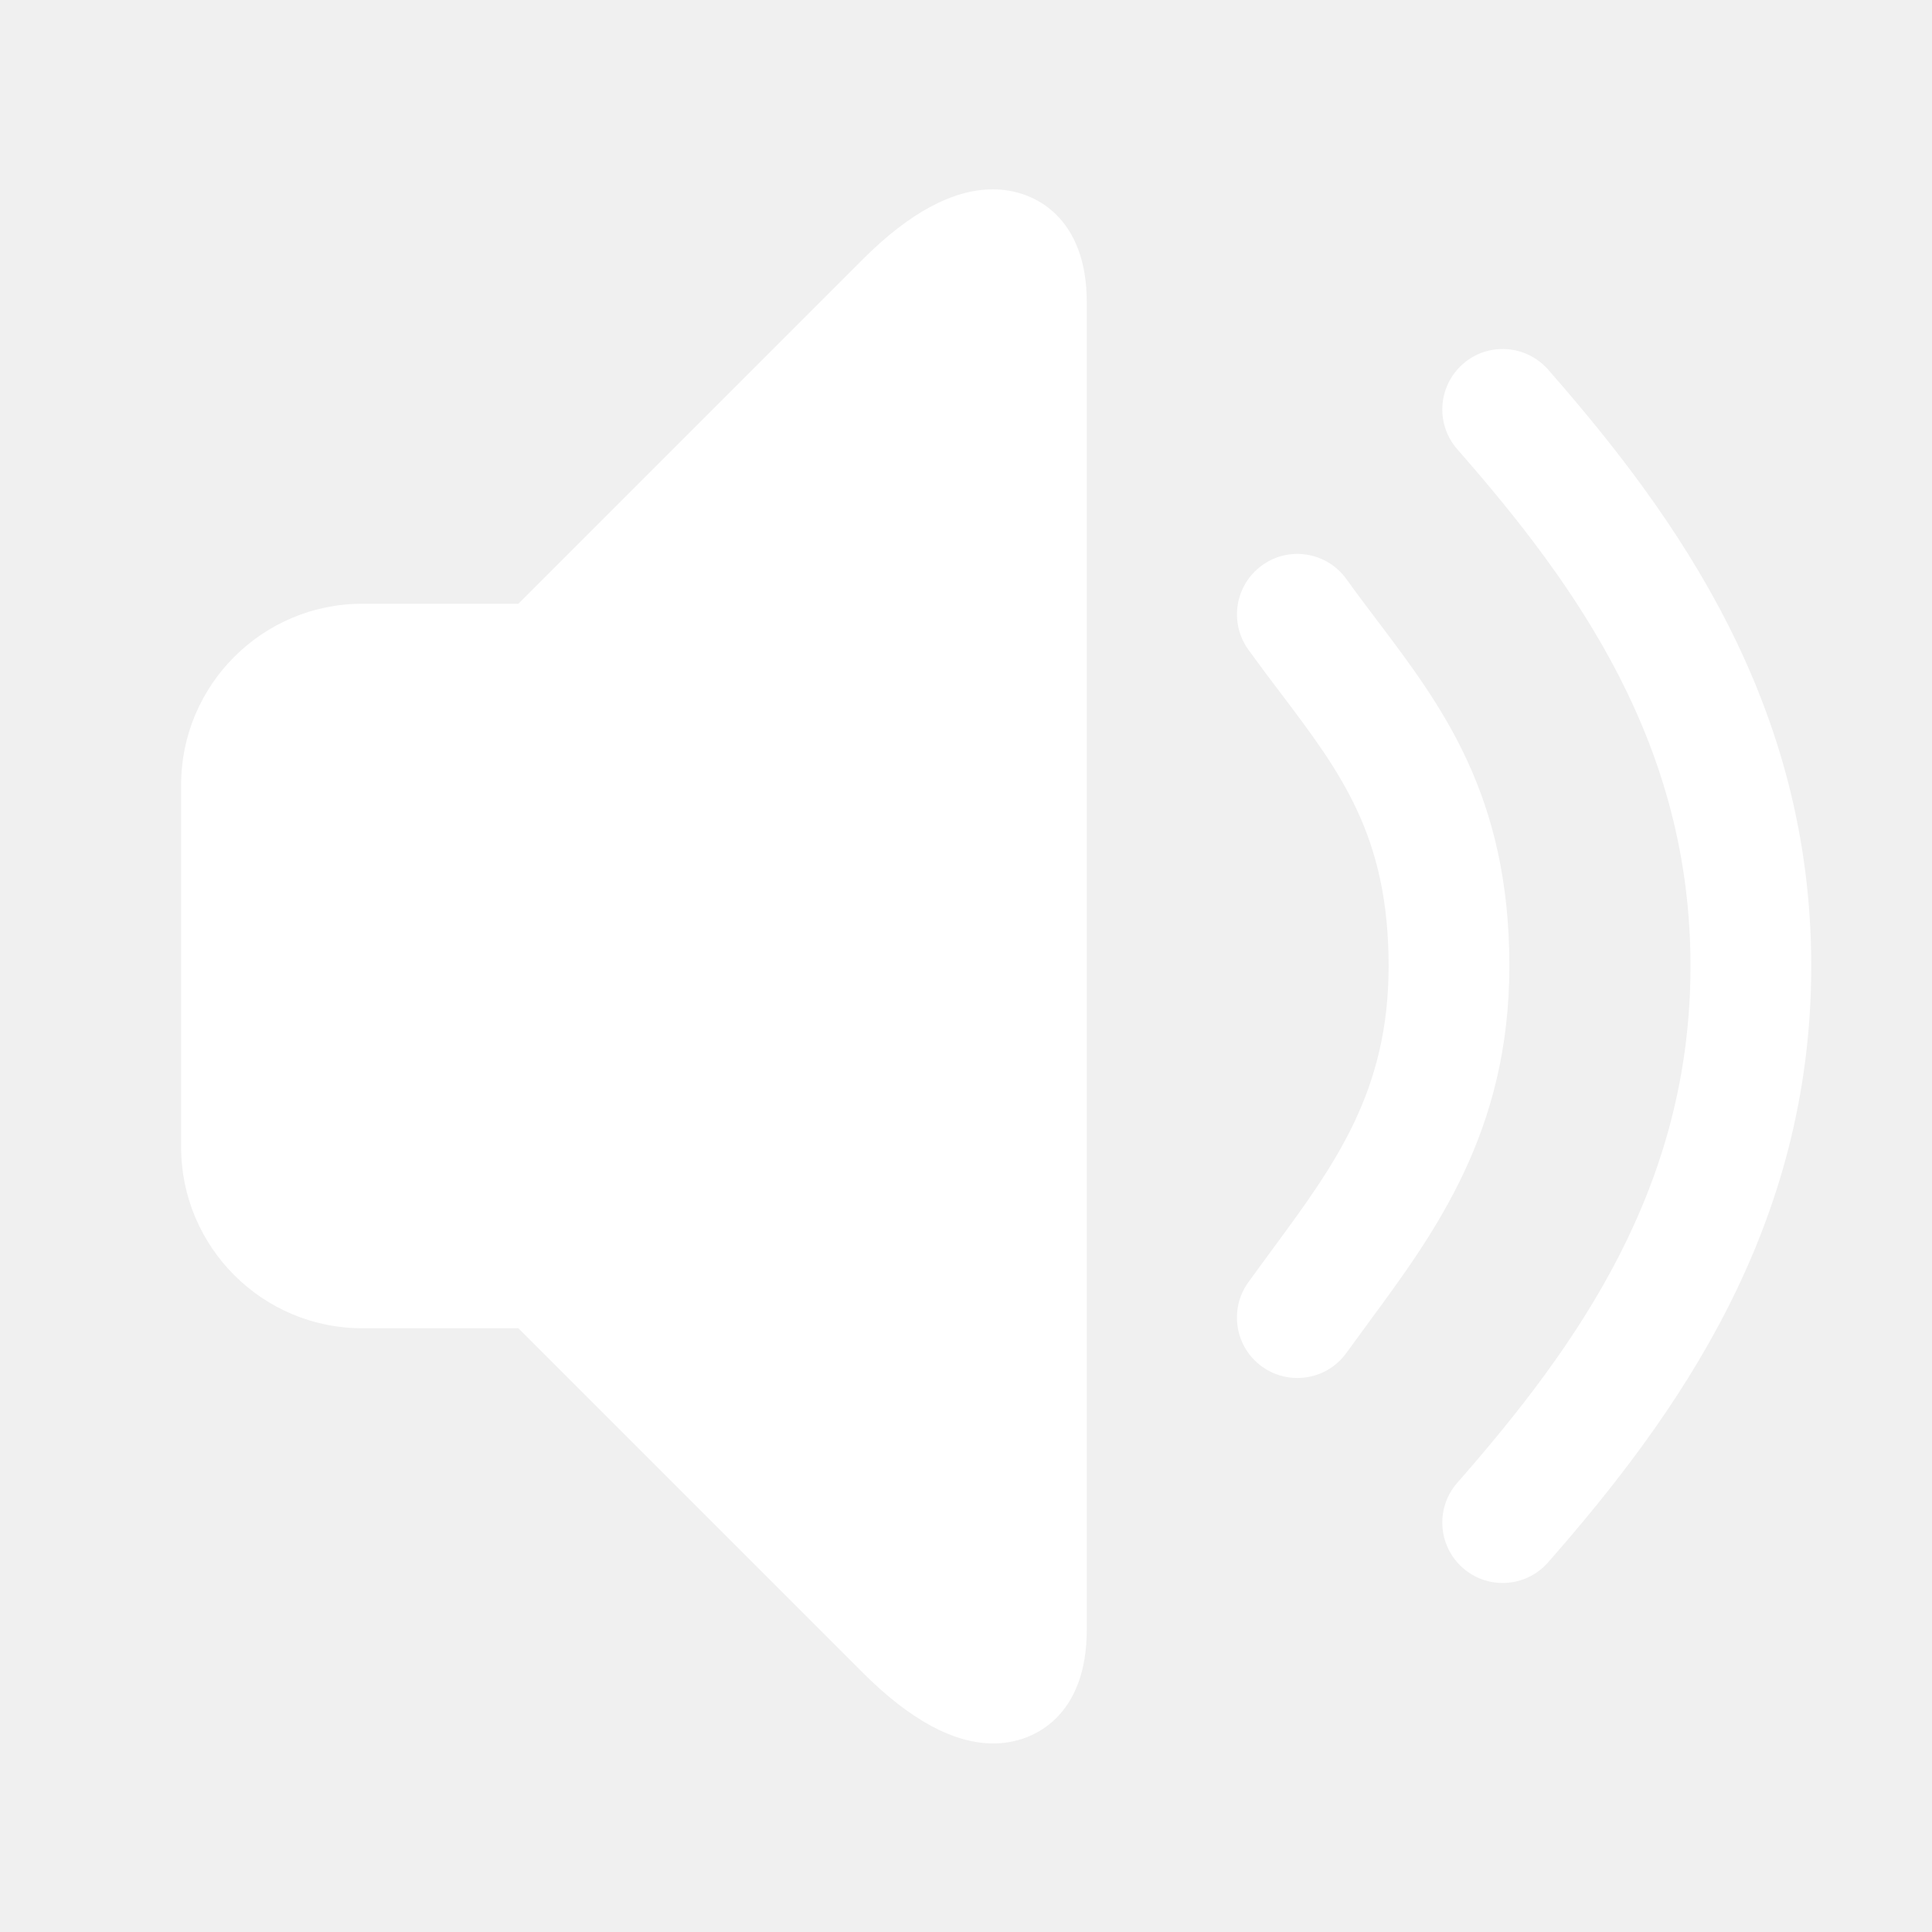
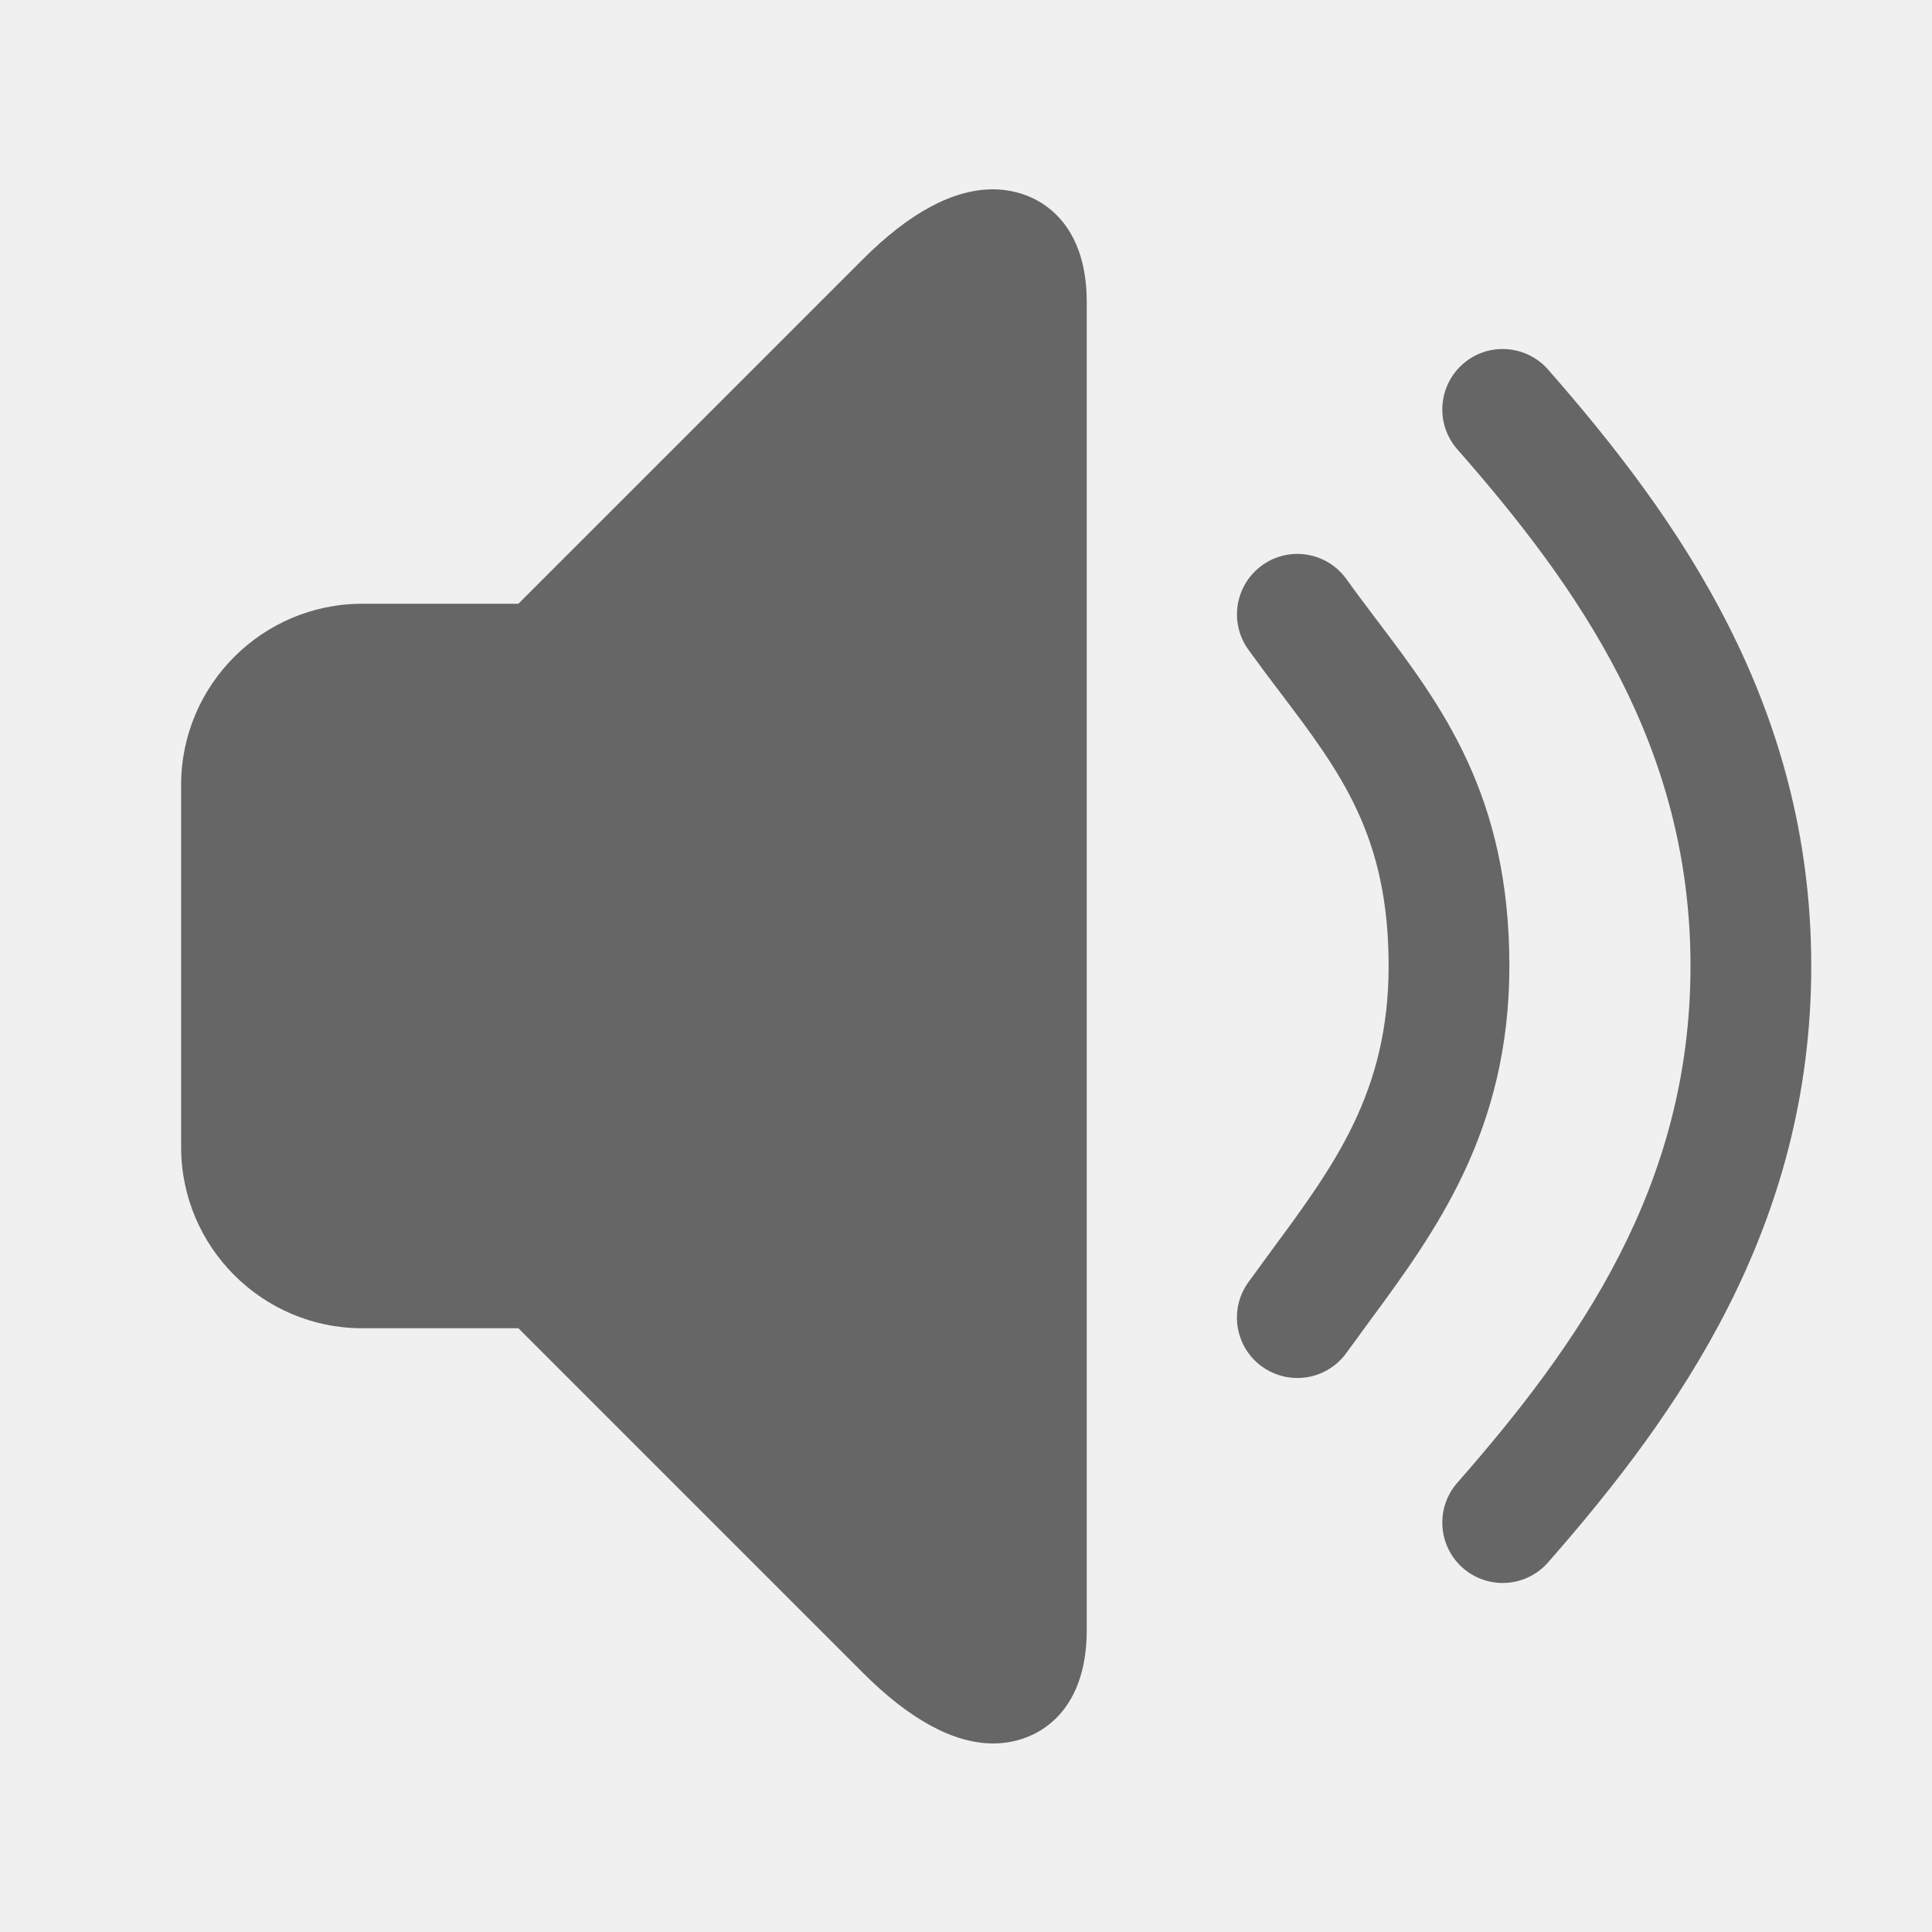
<svg xmlns="http://www.w3.org/2000/svg" class="icon" width="200px" height="200.00px" viewBox="0 0 1024 1024" version="1.1">
-   <path fill="#ffffff" d="M526.432 924.064c-20.96 0-44.16-12.576-68.96-37.344L274.752 704H192c-52.928 0-96-43.072-96-96V416c0-52.928 43.072-96 96-96h82.752l182.624-182.624c24.576-24.576 47.744-37.024 68.864-37.024C549.184 100.352 576 116 576 160v704c0 44.352-26.72 60.064-49.568 60.064zM687.584 730.368a31.898 31.898 0 0 1-18.656-6.016c-14.336-10.304-17.632-30.304-7.328-44.672l12.672-17.344C707.392 617.44 736 578.624 736 512c0-69.024-25.344-102.528-57.44-144.928-5.664-7.456-11.328-15.008-16.928-22.784-10.304-14.336-7.04-34.336 7.328-44.672 14.368-10.368 34.336-7.04 44.672 7.328 5.248 7.328 10.656 14.464 15.968 21.504C764.224 374.208 800 421.504 800 512c0 87.648-39.392 141.12-74.144 188.32l-12.224 16.736c-6.272 8.704-16.064 13.312-26.048 13.312z" />
-   <path fill="#ffffff" d="M796.448 839.008a31.906 31.906 0 0 1-21.088-7.936c-13.28-11.648-14.624-31.872-2.976-45.152C836.608 712.672 896 628.864 896 512s-59.392-200.704-123.616-273.888c-11.648-13.312-10.304-33.504 2.976-45.184 13.216-11.648 33.44-10.336 45.152 2.944C889.472 274.56 960 373.6 960 512s-70.528 237.472-139.488 316.096c-6.368 7.232-15.2 10.912-24.064 10.912z" />
+   <path fill="#666666" d="M526.432 924.064c-20.96 0-44.16-12.576-68.96-37.344L274.752 704H192c-52.928 0-96-43.072-96-96V416c0-52.928 43.072-96 96-96h82.752l182.624-182.624c24.576-24.576 47.744-37.024 68.864-37.024C549.184 100.352 576 116 576 160v704c0 44.352-26.72 60.064-49.568 60.064zM687.584 730.368a31.898 31.898 0 0 1-18.656-6.016c-14.336-10.304-17.632-30.304-7.328-44.672l12.672-17.344C707.392 617.44 736 578.624 736 512c0-69.024-25.344-102.528-57.44-144.928-5.664-7.456-11.328-15.008-16.928-22.784-10.304-14.336-7.04-34.336 7.328-44.672 14.368-10.368 34.336-7.04 44.672 7.328 5.248 7.328 10.656 14.464 15.968 21.504C764.224 374.208 800 421.504 800 512c0 87.648-39.392 141.12-74.144 188.32l-12.224 16.736c-6.272 8.704-16.064 13.312-26.048 13.312z" />
+   <path fill="#666666" d="M796.448 839.008a31.906 31.906 0 0 1-21.088-7.936c-13.28-11.648-14.624-31.872-2.976-45.152C836.608 712.672 896 628.864 896 512s-59.392-200.704-123.616-273.888c-11.648-13.312-10.304-33.504 2.976-45.184 13.216-11.648 33.44-10.336 45.152 2.944C889.472 274.56 960 373.6 960 512s-70.528 237.472-139.488 316.096c-6.368 7.232-15.2 10.912-24.064 10.912z" />
</svg>
